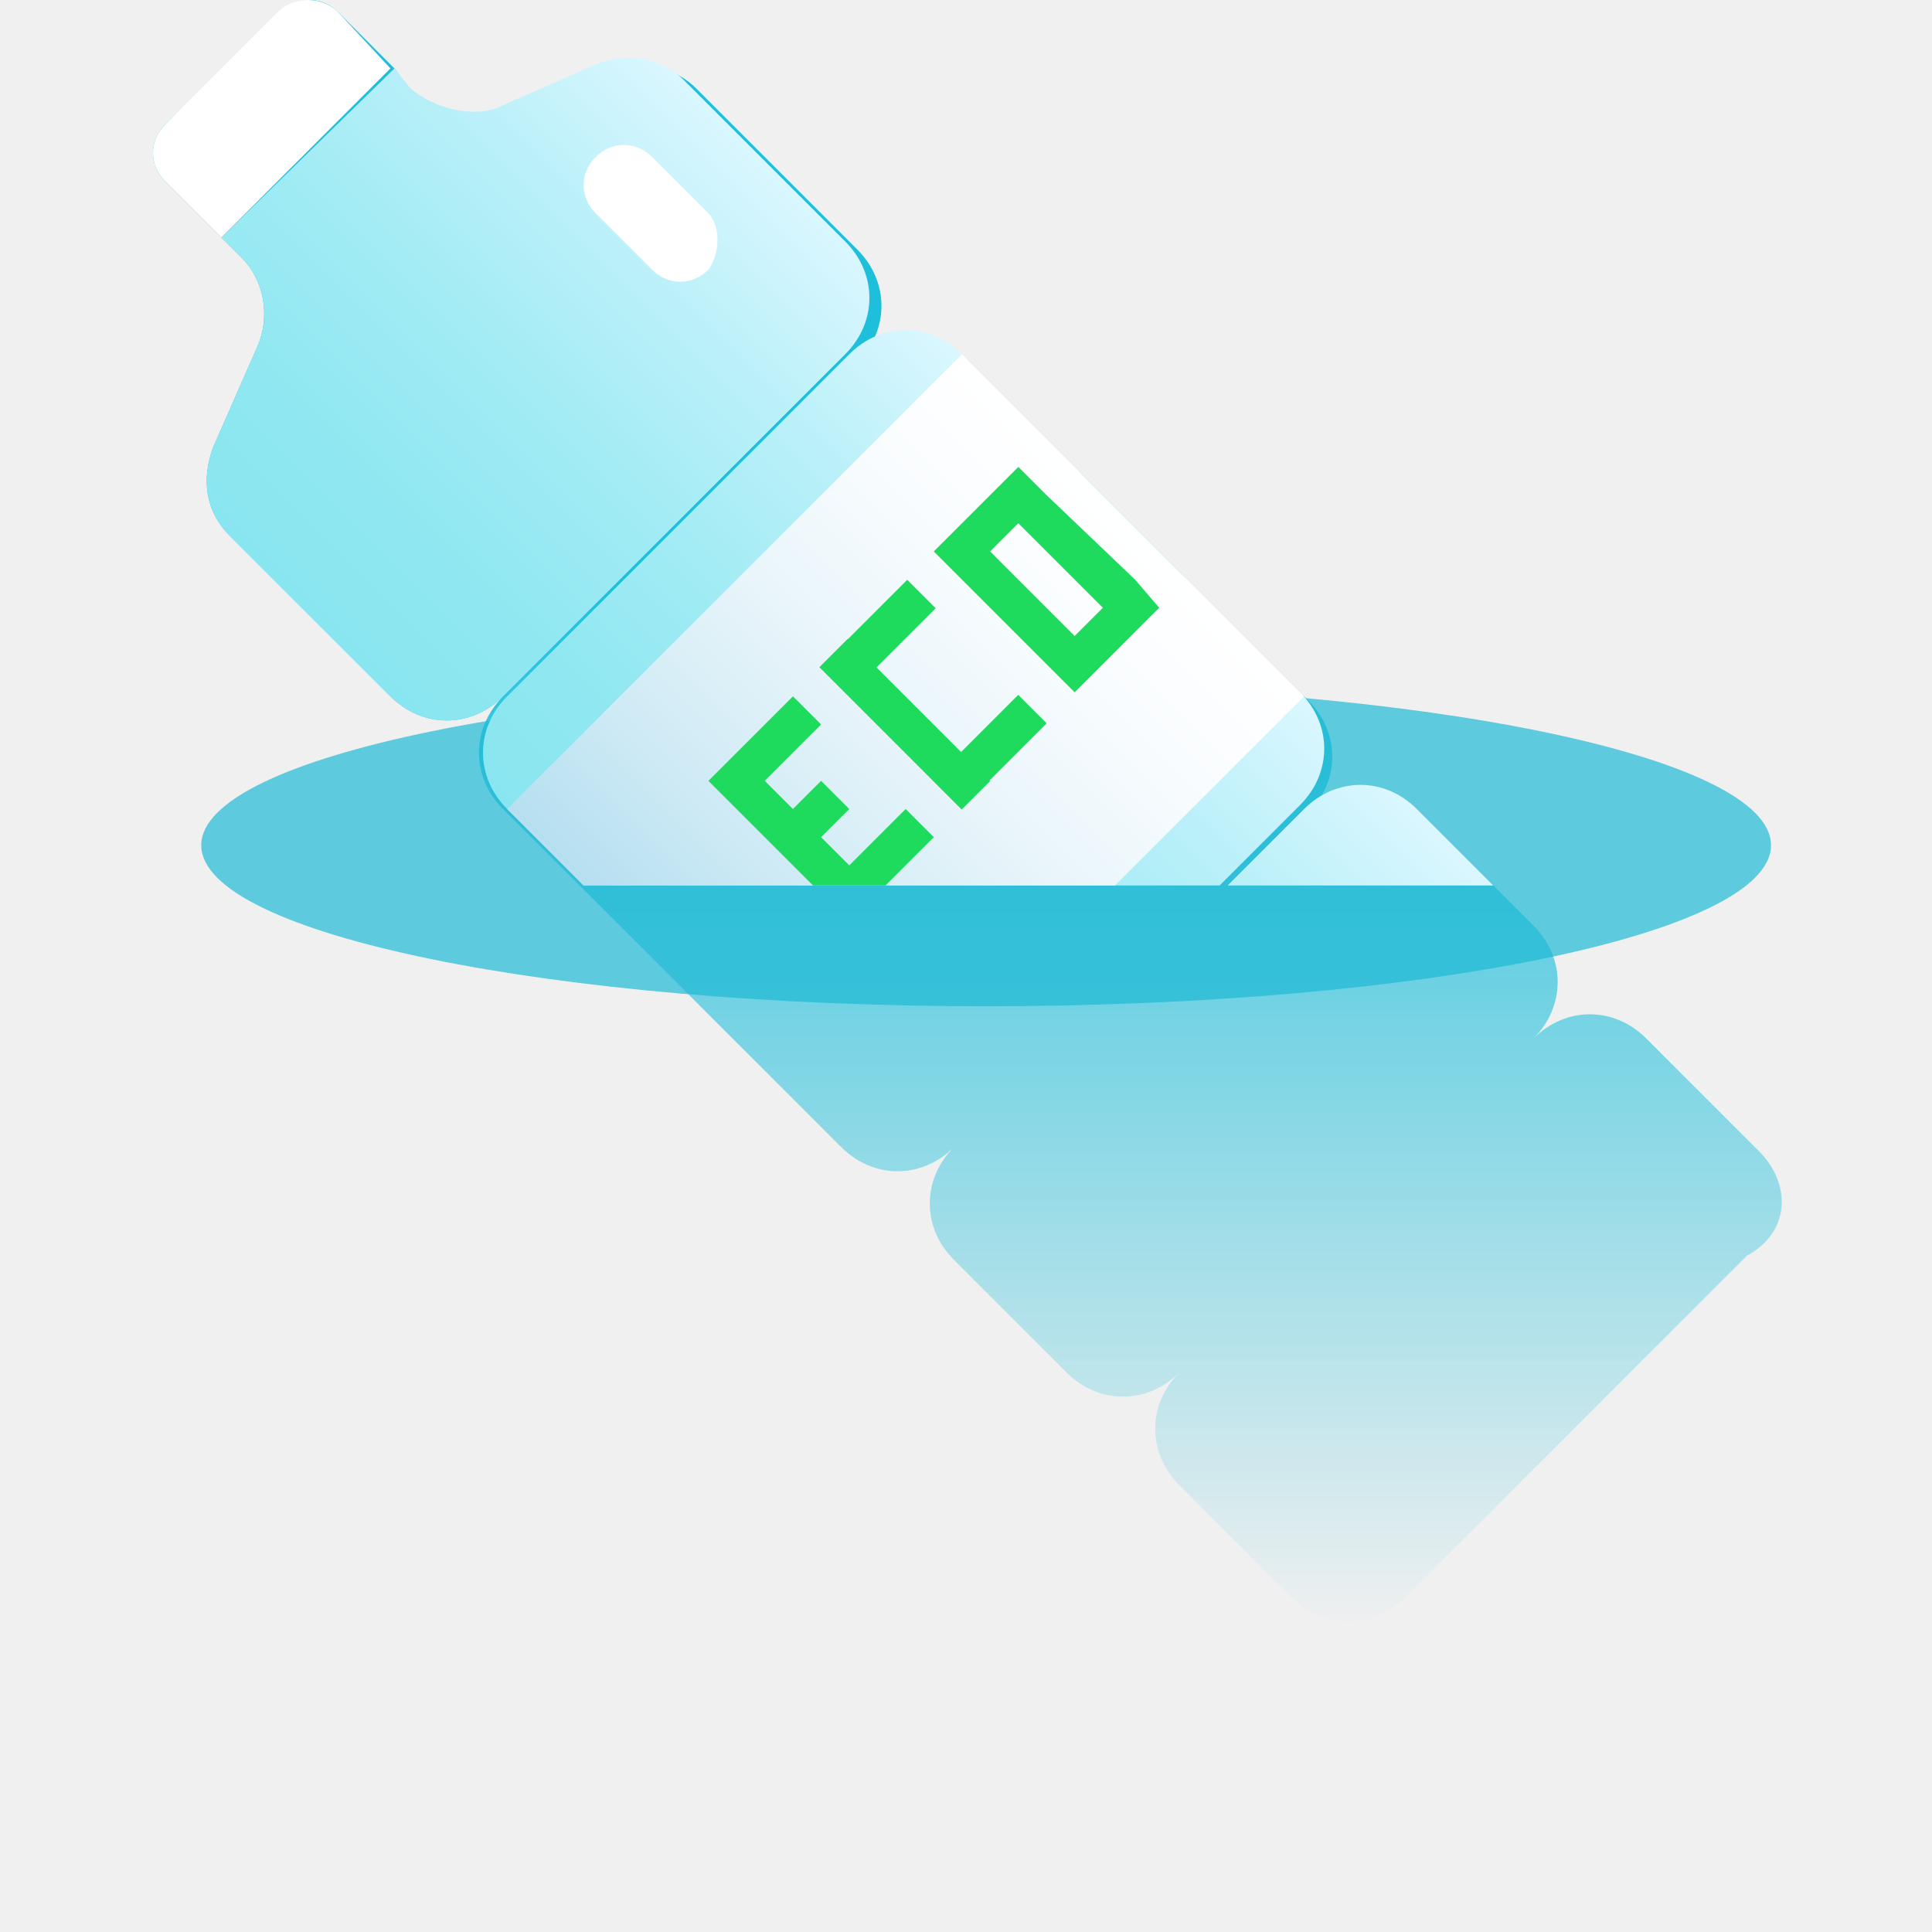
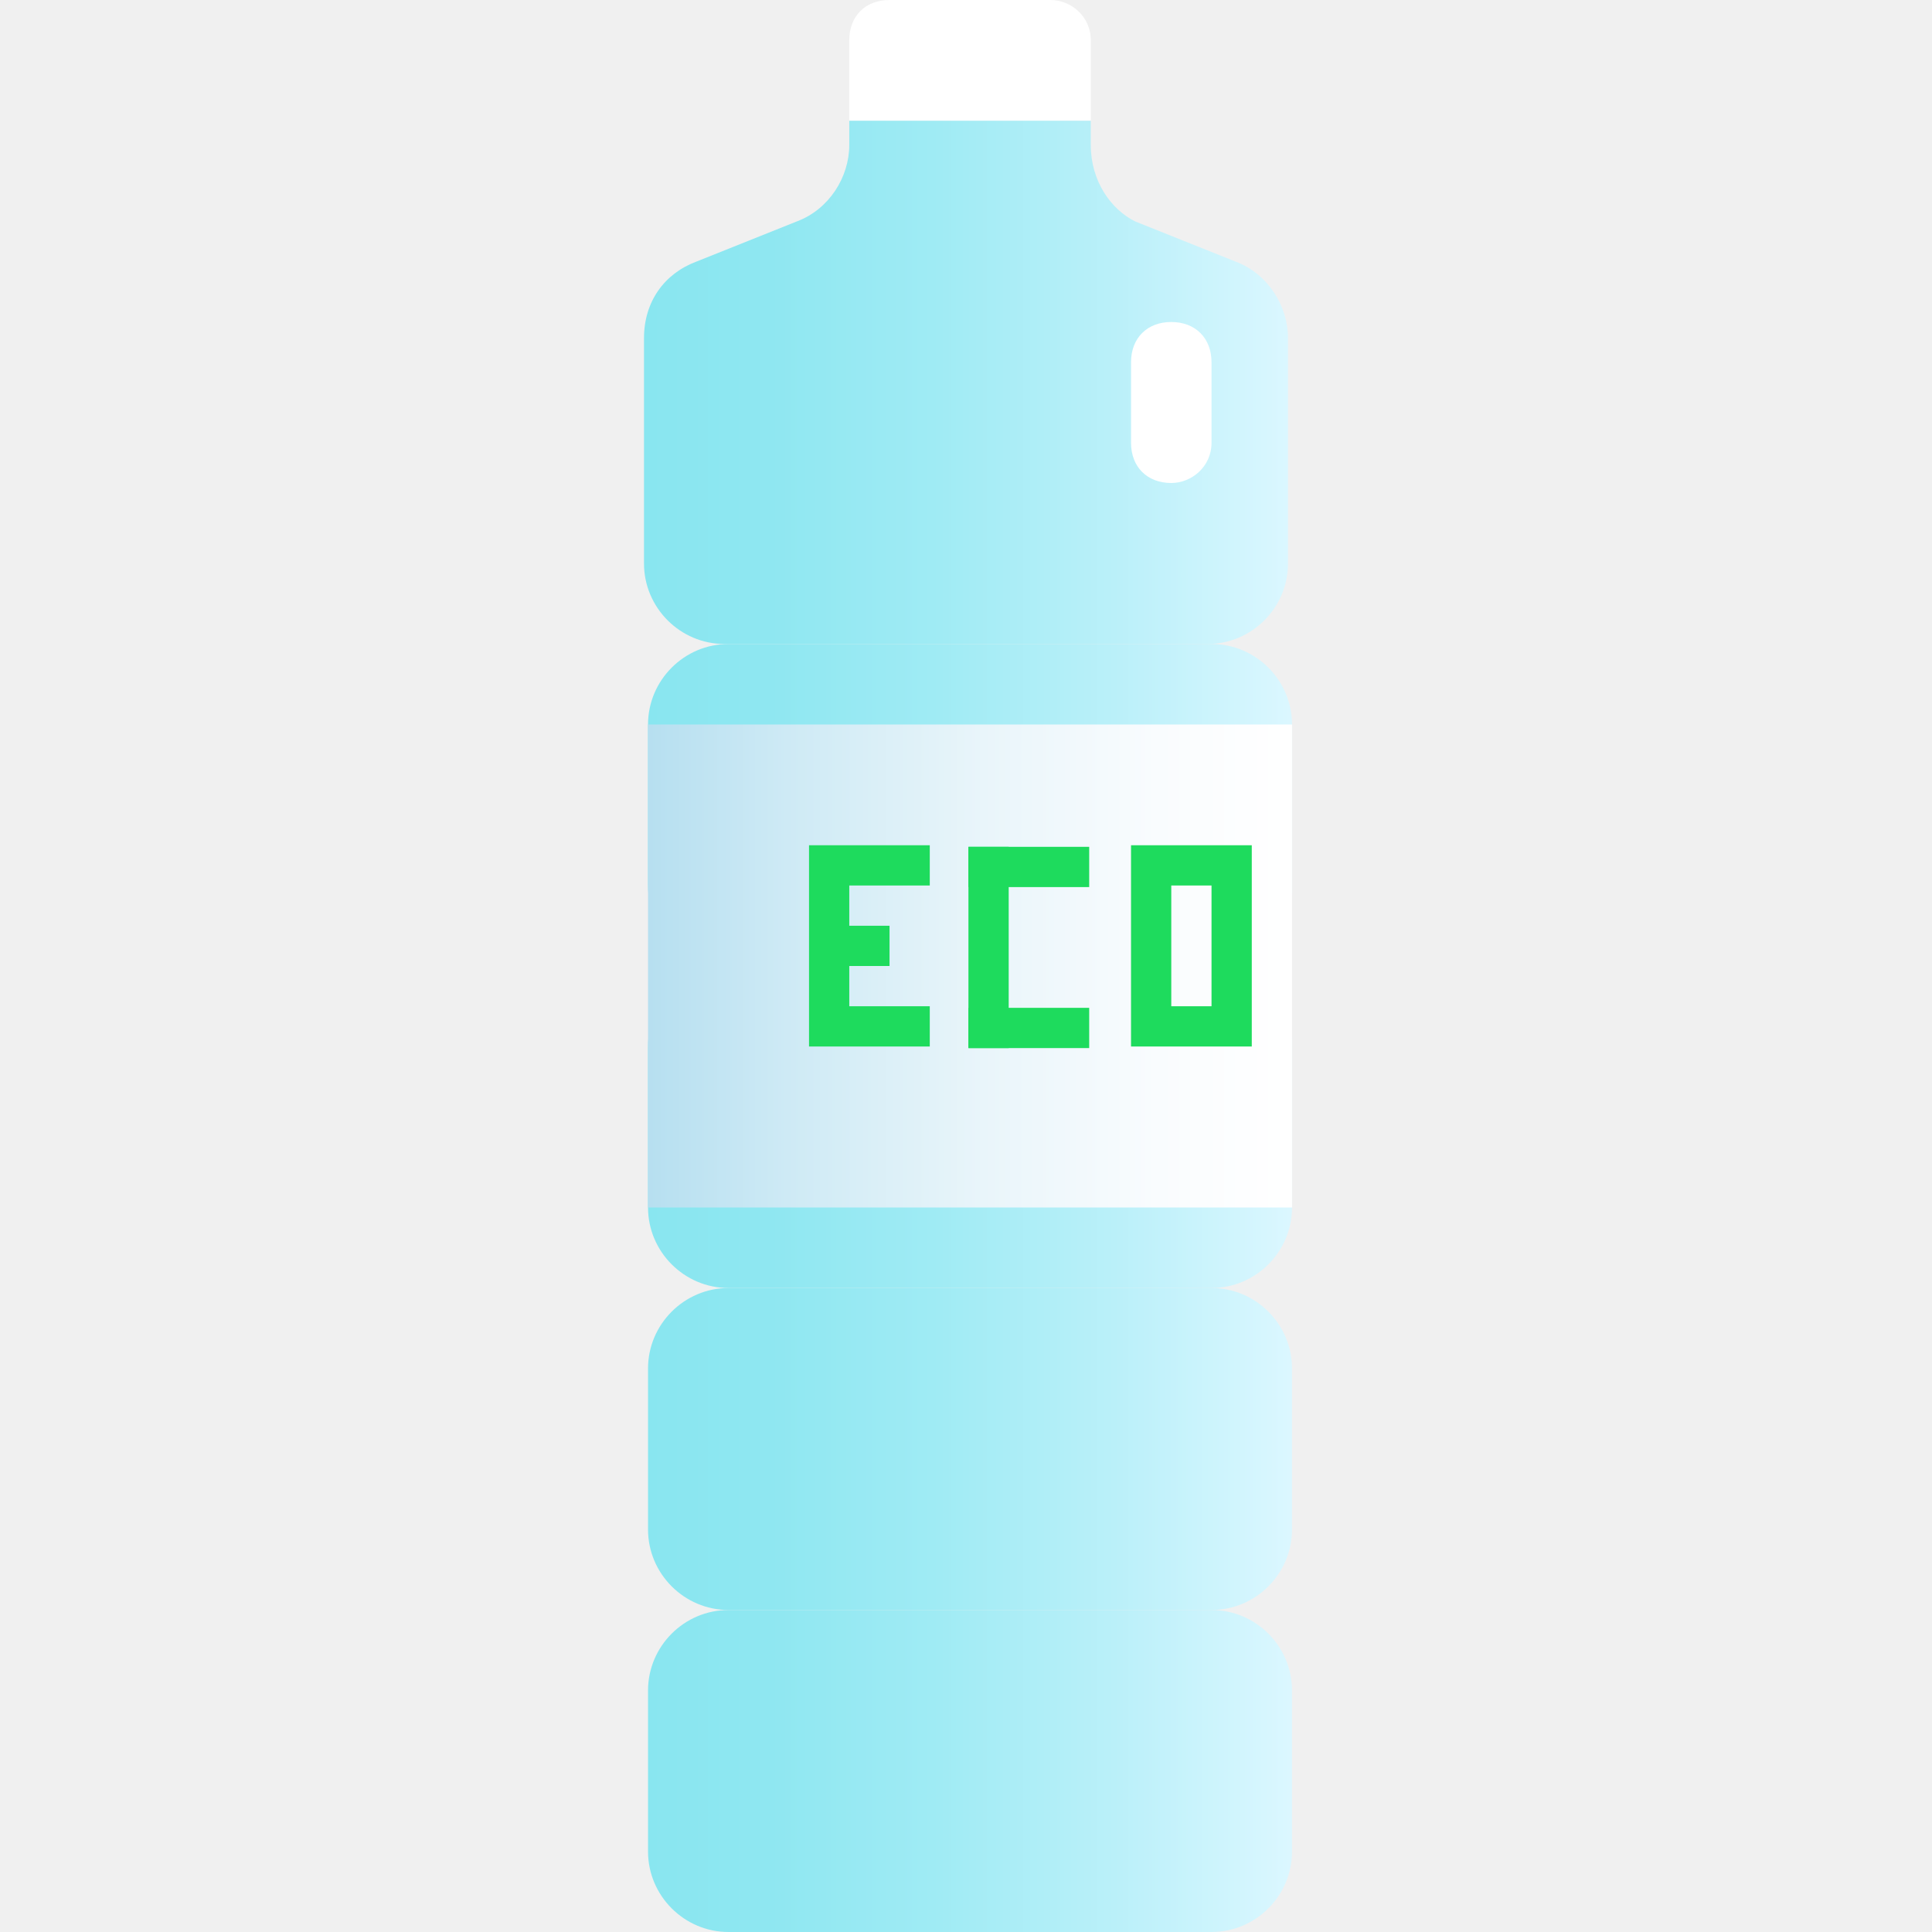
- <svg xmlns="http://www.w3.org/2000/svg" xmlns:xlink="http://www.w3.org/1999/xlink" version="1.1" x="0px" y="0px" viewBox="0 0 48 48" style="enable-background:new 0 0 48 48;" xml:space="preserve">
+ <svg xmlns="http://www.w3.org/2000/svg" version="1.1" id="Layer_1" x="0px" y="0px" viewBox="0 0 48 48" style="enable-background:new 0 0 48 48;" xml:space="preserve">
  <style type="text/css">
	.st0{fill:url(#SVGID_1_);}
- 	.st1{opacity:0.7;fill:#1EB9D4;}
- 	.st2{fill:url(#SVGID_2_);}
- 	.st3{clip-path:url(#SVGID_4_);}
- 	.st4{fill:url(#SVGID_5_);}
- 	.st5{fill:#F02269;}
+ 	.st1{fill:url(#SVGID_2_);}
+ 	.st2{fill:url(#SVGID_3_);}
+ 	.st3{fill:url(#SVGID_4_);}
+ 	.st4{fill:#FFFFFF;}
+ 	.st5{fill:url(#SVGID_5_);}
	.st6{fill:url(#SVGID_6_);}
- 	.st7{fill:url(#SVGID_7_);}
- 	.st8{fill:#C8E9F7;}
- 	.st9{fill:#A0CBDE;}
- 	.st10{fill:url(#SVGID_8_);}
- 	.st11{fill:url(#SVGID_9_);}
- 	.st12{fill:#5B99B5;}
- 	.st13{opacity:0.7;fill:#1EB9D4;enable-background:new    ;}
- 	.st14{fill:url(#SVGID_10_);}
- 	.st15{clip-path:url(#SVGID_12_);}
- 	.st16{fill:#05996D;}
- 	.st17{fill:url(#SVGID_13_);}
- 	.st18{fill:url(#SVGID_14_);}
- 	.st19{clip-path:url(#SVGID_16_);}
- 	.st20{fill:url(#SVGID_17_);}
- 	.st21{fill:url(#SVGID_18_);}
- 	.st22{fill:url(#SVGID_19_);}
- 	.st23{fill:url(#SVGID_20_);}
- 	.st24{fill:#FFFFFF;}
- 	.st25{fill:url(#SVGID_21_);}
- 	.st26{fill:url(#SVGID_22_);}
- 	.st27{fill:#1EDB5D;}
- 	.st28{fill:none;}
- 	.st29{display:none;}
- 	.st30{display:inline;}
+ 	.st7{fill:#1EDB5D;}
+ 	.st8{fill:none;}
</style>
-   <g id="Layer_1">
+   <g>
    <g>
-       <linearGradient id="SVGID_1_" gradientUnits="userSpaceOnUse" x1="24.061" y1="40.477" x2="24.061" y2="-1.525805e-05">
-         <stop offset="0" style="stop-color:#1EBFDB;stop-opacity:0" />
-         <stop offset="6.013199e-02" style="stop-color:#1EBFDB;stop-opacity:9.410757e-02" />
-         <stop offset="0.639" style="stop-color:#1EBFDB" />
-       </linearGradient>
-       <path class="st0" d="M43.7,28.6l-2.8-2.8c-0.8-0.8-2-0.8-2.8,0c0.8-0.8,0.8-2,0-2.8l-2.8-2.8c-0.8-0.8-2-0.8-2.8,0    c0.8-0.8,0.8-2,0-2.8l-2.8-2.8l-2.8-2.8l-2.8-2.8c-0.8-0.8-2-0.8-2.8,0c0.8-0.8,0.8-2,0-2.8l-4-4c-0.6-0.6-1.5-0.7-2.2-0.4    l-2.5,1.1c-0.8,0.3-1.6,0.2-2.2-0.4L9.8,1.7L8.4,0.3c-0.4-0.4-1-0.4-1.4,0L4.1,3.1c-0.4,0.4-0.4,1,0,1.4l1.4,1.4L6,6.4    C6.6,7,6.7,7.9,6.4,8.6l-1.1,2.5c-0.3,0.8-0.2,1.6,0.4,2.2l4,4c0.8,0.8,2,0.8,2.8,0c-0.8,0.8-0.8,2,0,2.8l2.8,2.8l2.8,2.8l2.8,2.8    c0.8,0.8,2,0.8,2.8,0c-0.8,0.8-0.8,2,0,2.8l2.8,2.8c0.8,0.8,2,0.8,2.8,0c-0.8,0.8-0.8,2,0,2.8l2.8,2.8c0.8,0.8,2,0.8,2.8,0    l8.5-8.5C44.5,30.6,44.5,29.4,43.7,28.6z" />
-       <ellipse class="st1" cx="24.5" cy="21" rx="19.5" ry="4" />
      <g>
-         <defs>
-           <rect id="SVGID_15_" width="48" height="22" />
-         </defs>
-         <clipPath id="SVGID_2_">
-           <use xlink:href="#SVGID_15_" style="overflow:visible;" />
-         </clipPath>
-         <g style="clip-path:url(#SVGID_2_);">
-           <g>
-             <g>
-               <g>
-                 <linearGradient id="SVGID_4_" gradientUnits="userSpaceOnUse" x1="272.775" y1="-549.927" x2="288.775" y2="-549.927" gradientTransform="matrix(0.7071 -0.7071 0.7071 0.7071 215.6481 608.9012)">
-                   <stop offset="0" style="stop-color:#89E6F0" />
-                   <stop offset="0.192" style="stop-color:#8FE7F1" />
-                   <stop offset="0.444" style="stop-color:#9FEBF4" />
-                   <stop offset="0.727" style="stop-color:#BAF0F9" />
-                   <stop offset="1" style="stop-color:#DBF7FF" />
-                 </linearGradient>
-                 <path style="fill:url(#SVGID_4_);" d="M26.7,14.4l-8.5,8.5c-0.8,0.8-0.8,2,0,2.8l2.8,2.8c0.8,0.8,2,0.8,2.8,0l8.5-8.5         c0.8-0.8,0.8-2,0-2.8l-2.8-2.8C28.8,13.7,27.5,13.7,26.7,14.4z" />
-                 <linearGradient id="SVGID_5_" gradientUnits="userSpaceOnUse" x1="272.775" y1="-557.927" x2="288.775" y2="-557.927" gradientTransform="matrix(0.7071 -0.7071 0.7071 0.7071 215.6481 608.9012)">
-                   <stop offset="0" style="stop-color:#89E6F0" />
-                   <stop offset="0.192" style="stop-color:#8FE7F1" />
-                   <stop offset="0.444" style="stop-color:#9FEBF4" />
-                   <stop offset="0.727" style="stop-color:#BAF0F9" />
-                   <stop offset="1" style="stop-color:#DBF7FF" />
-                 </linearGradient>
-                 <path class="st4" d="M21.1,8.8l-8.5,8.5c-0.8,0.8-0.8,2,0,2.8l2.8,2.8c0.8,0.8,2,0.8,2.8,0l8.5-8.5c0.8-0.8,0.8-2,0-2.8         l-2.8-2.8C23.1,8,21.9,8,21.1,8.8z" />
-                 <linearGradient id="SVGID_6_" gradientUnits="userSpaceOnUse" x1="272.775" y1="-533.927" x2="288.775" y2="-533.927" gradientTransform="matrix(0.7071 -0.7071 0.7071 0.7071 215.6481 608.9012)">
-                   <stop offset="0" style="stop-color:#89E6F0" />
-                   <stop offset="0.192" style="stop-color:#8FE7F1" />
-                   <stop offset="0.444" style="stop-color:#9FEBF4" />
-                   <stop offset="0.727" style="stop-color:#BAF0F9" />
-                   <stop offset="1" style="stop-color:#DBF7FF" />
-                 </linearGradient>
-                 <path class="st6" d="M38.1,25.7l-8.5,8.5c-0.8,0.8-0.8,2,0,2.8l2.8,2.8c0.8,0.8,2,0.8,2.8,0l8.5-8.5c0.8-0.8,0.8-2,0-2.8         l-2.8-2.8C40.1,25,38.8,25,38.1,25.7z" />
-                 <linearGradient id="SVGID_7_" gradientUnits="userSpaceOnUse" x1="272.775" y1="-541.927" x2="288.775" y2="-541.927" gradientTransform="matrix(0.7071 -0.7071 0.7071 0.7071 215.6481 608.9012)">
-                   <stop offset="0" style="stop-color:#89E6F0" />
-                   <stop offset="0.192" style="stop-color:#8FE7F1" />
-                   <stop offset="0.444" style="stop-color:#9FEBF4" />
-                   <stop offset="0.727" style="stop-color:#BAF0F9" />
-                   <stop offset="1" style="stop-color:#DBF7FF" />
-                 </linearGradient>
-                 <path class="st7" d="M32.4,20.1l-8.5,8.5c-0.8,0.8-0.8,2,0,2.8l2.8,2.8c0.8,0.8,2,0.8,2.8,0l8.5-8.5c0.8-0.8,0.8-2,0-2.8         l-2.8-2.8C34.4,19.3,33.2,19.3,32.4,20.1z" />
-                 <path class="st24" d="M6.9,0.3L4.1,3.1c-0.4,0.4-0.4,1,0,1.4l1.4,1.4l4.2-4.2L8.4,0.3C8-0.1,7.3-0.1,6.9,0.3z" />
-                 <linearGradient id="SVGID_8_" gradientUnits="userSpaceOnUse" x1="272.775" y1="-568.427" x2="288.775" y2="-568.427" gradientTransform="matrix(0.7071 -0.7071 0.7071 0.7071 215.6481 608.9012)">
-                   <stop offset="0" style="stop-color:#89E6F0" />
-                   <stop offset="0.192" style="stop-color:#8FE7F1" />
-                   <stop offset="0.444" style="stop-color:#9FEBF4" />
-                   <stop offset="0.727" style="stop-color:#BAF0F9" />
-                   <stop offset="1" style="stop-color:#DBF7FF" />
-                 </linearGradient>
-                 <path class="st10" d="M10.2,2.2L9.8,1.7L5.5,5.9L6,6.4C6.6,7,6.7,7.9,6.4,8.6l-1.1,2.5c-0.3,0.8-0.2,1.6,0.4,2.2l4,4         c0.8,0.8,2,0.8,2.8,0l8.5-8.5c0.8-0.8,0.8-2,0-2.8l-4-4c-0.6-0.6-1.5-0.7-2.2-0.4l-2.5,1.1C11.7,2.9,10.8,2.7,10.2,2.2z" />
-                 <path class="st24" d="M17.6,6.7L17.6,6.7c-0.4,0.4-1,0.4-1.4,0l-1.4-1.4c-0.4-0.4-0.4-1,0-1.4l0,0c0.4-0.4,1-0.4,1.4,0         l1.4,1.4C17.9,5.6,17.9,6.3,17.6,6.7z" />
-               </g>
-             </g>
-           </g>
-           <linearGradient id="SVGID_9_" gradientUnits="userSpaceOnUse" x1="264.277" y1="617.903" x2="264.277" y2="601.903" gradientTransform="matrix(0.7071 0.7071 -0.7071 0.7071 266.8943 -599.4611)">
-             <stop offset="0" style="stop-color:#B6DFF0" />
-             <stop offset="0.219" style="stop-color:#CEEAF5" />
-             <stop offset="0.523" style="stop-color:#E9F5FA" />
-             <stop offset="0.793" style="stop-color:#F9FCFE" />
-             <stop offset="1" style="stop-color:#FFFFFF" />
+         <g>
+           <linearGradient id="SVGID_1_" gradientUnits="userSpaceOnUse" x1="332.477" y1="-486.092" x2="348.477" y2="-486.092" gradientTransform="matrix(1 0 0 1 -316.4161 514.092)">
+             <stop offset="0" style="stop-color:#89E6F0" />
+             <stop offset="0.192" style="stop-color:#8FE7F1" />
+             <stop offset="0.444" style="stop-color:#9FEBF4" />
+             <stop offset="0.727" style="stop-color:#BAF0F9" />
+             <stop offset="1" style="stop-color:#DBF7FF" />
          </linearGradient>
-           <polygon class="st11" points="21.1,28.6 12.6,20.1 23.9,8.8 32.4,17.3     " />
-           <polygon class="st27" points="22.5,20.1 21.1,21.5 20.4,20.8 21.1,20.1 20.4,19.4 19.7,20.1 19,19.4 20.4,18 19.7,17.3       18.3,18.7 17.6,19.4 18.3,20.1 19,20.8 19.7,21.5 20.4,22.2 21.1,22.9 21.8,22.2 23.2,20.8     " />
-           <rect x="20" y="17.5" transform="matrix(0.7071 0.7071 -0.7071 0.7071 19.2972 -10.6464)" class="st27" width="5" height="1" />
-           <rect x="24.1" y="17.2" transform="matrix(0.7071 0.7071 -0.7071 0.7071 20.4185 -11.9393)" class="st27" width="1" height="3" />
-           <rect x="21.3" y="14.3" transform="matrix(0.7071 0.7071 -0.7071 0.7071 17.5901 -10.7678)" class="st27" width="1" height="3" />
-           <g>
-             <rect x="25.5" y="12.9" transform="matrix(0.7071 -0.7071 0.7071 0.7071 -2.5815 22.6378)" class="st28" width="1" height="3" />
-             <path class="st27" d="M28.2,14.4L26,12.3l-0.7-0.7l-0.7,0.7L23.9,13l-0.7,0.7l0.7,0.7l2.1,2.1l0.7,0.7l0.7-0.7l0.7-0.7l0.7-0.7       L28.2,14.4z M26.7,15.8l-2.1-2.1l0.7-0.7l2.1,2.1L26.7,15.8z" />
-           </g>
+           <path class="st0" d="M30.1,24h-12c-1.1,0-2,0.9-2,2v4c0,1.1,0.9,2,2,2h12c1.1,0,2-0.9,2-2v-4C32.1,24.9,31.2,24,30.1,24z" />
+           <linearGradient id="SVGID_2_" gradientUnits="userSpaceOnUse" x1="332.477" y1="-494.092" x2="348.477" y2="-494.092" gradientTransform="matrix(1 0 0 1 -316.4161 514.092)">
+             <stop offset="0" style="stop-color:#89E6F0" />
+             <stop offset="0.192" style="stop-color:#8FE7F1" />
+             <stop offset="0.444" style="stop-color:#9FEBF4" />
+             <stop offset="0.727" style="stop-color:#BAF0F9" />
+             <stop offset="1" style="stop-color:#DBF7FF" />
+           </linearGradient>
+           <path class="st1" d="M30.1,16h-12c-1.1,0-2,0.9-2,2v4c0,1.1,0.9,2,2,2h12c1.1,0,2-0.9,2-2v-4C32.1,16.9,31.2,16,30.1,16z" />
+           <linearGradient id="SVGID_3_" gradientUnits="userSpaceOnUse" x1="332.477" y1="-470.092" x2="348.477" y2="-470.092" gradientTransform="matrix(1 0 0 1 -316.4161 514.092)">
+             <stop offset="0" style="stop-color:#89E6F0" />
+             <stop offset="0.192" style="stop-color:#8FE7F1" />
+             <stop offset="0.444" style="stop-color:#9FEBF4" />
+             <stop offset="0.727" style="stop-color:#BAF0F9" />
+             <stop offset="1" style="stop-color:#DBF7FF" />
+           </linearGradient>
+           <path class="st2" d="M30.1,40h-12c-1.1,0-2,0.9-2,2v4c0,1.1,0.9,2,2,2h12c1.1,0,2-0.9,2-2v-4C32.1,40.9,31.2,40,30.1,40z" />
+           <linearGradient id="SVGID_4_" gradientUnits="userSpaceOnUse" x1="332.477" y1="-478.092" x2="348.477" y2="-478.092" gradientTransform="matrix(1 0 0 1 -316.4161 514.092)">
+             <stop offset="0" style="stop-color:#89E6F0" />
+             <stop offset="0.192" style="stop-color:#8FE7F1" />
+             <stop offset="0.444" style="stop-color:#9FEBF4" />
+             <stop offset="0.727" style="stop-color:#BAF0F9" />
+             <stop offset="1" style="stop-color:#DBF7FF" />
+           </linearGradient>
+           <path class="st3" d="M30.1,32h-12c-1.1,0-2,0.9-2,2v4c0,1.1,0.9,2,2,2h12c1.1,0,2-0.9,2-2v-4C32.1,32.9,31.2,32,30.1,32z" />
+           <path class="st4" d="M26.1,0l-4,0c-0.6,0-1,0.4-1,1v2h6V1C27.1,0.4,26.6,0,26.1,0z" />
+           <linearGradient id="SVGID_5_" gradientUnits="userSpaceOnUse" x1="332.477" y1="-504.592" x2="348.477" y2="-504.592" gradientTransform="matrix(1 0 0 1 -316.4161 514.092)">
+             <stop offset="0" style="stop-color:#89E6F0" />
+             <stop offset="0.192" style="stop-color:#8FE7F1" />
+             <stop offset="0.444" style="stop-color:#9FEBF4" />
+             <stop offset="0.727" style="stop-color:#BAF0F9" />
+             <stop offset="1" style="stop-color:#DBF7FF" />
+           </linearGradient>
+           <path class="st5" d="M27.1,3.6V3h-6v0.6c0,0.8-0.5,1.6-1.3,1.9l-2.5,1c-0.8,0.3-1.3,1-1.3,1.9V14c0,1.1,0.9,2,2,2h12      c1.1,0,2-0.9,2-2V8.4c0-0.8-0.5-1.6-1.3-1.9l-2.5-1C27.6,5.2,27.1,4.5,27.1,3.6z" />
+           <path class="st4" d="M29.1,12L29.1,12c-0.6,0-1-0.4-1-1V9c0-0.6,0.4-1,1-1h0c0.6,0,1,0.4,1,1v2C30.1,11.6,29.6,12,29.1,12z" />
        </g>
      </g>
    </g>
+     <linearGradient id="SVGID_6_" gradientUnits="userSpaceOnUse" x1="184.113" y1="622.201" x2="184.113" y2="606.201" gradientTransform="matrix(4.489681e-11 1 -1 4.489681e-11 638.2615 -160.1125)">
+       <stop offset="0" style="stop-color:#B6DFF0" />
+       <stop offset="0.219" style="stop-color:#CEEAF5" />
+       <stop offset="0.523" style="stop-color:#E9F5FA" />
+       <stop offset="0.793" style="stop-color:#F9FCFE" />
+       <stop offset="1" style="stop-color:#FFFFFF" />
+     </linearGradient>
+     <polygon class="st6" points="16.1,30 16.1,18 32.1,18 32.1,30  " />
+     <polygon class="st7" points="23.1,25 21.1,25 21.1,24 22.1,24 22.1,23 21.1,23 21.1,22 23.1,22 23.1,21 21.1,21 20.1,21 20.1,22    20.1,23 20.1,24 20.1,25 20.1,26 21.1,26 23.1,26  " />
+     <rect x="22.1" y="23" transform="matrix(4.474713e-11 1 -1 4.474713e-11 48.0607 -1.0607)" class="st7" width="5" height="1" />
+     <rect x="25.1" y="24" transform="matrix(4.365556e-11 1 -1 4.365556e-11 51.0607 -6.066017e-02)" class="st7" width="1" height="3" />
+     <rect x="25.1" y="20" transform="matrix(4.547455e-11 1 -1 4.547455e-11 47.0607 -4.0607)" class="st7" width="1" height="3" />
+     <g>
+       <rect x="29.1" y="22" class="st8" width="1" height="3" />
+       <path class="st7" d="M31.1,25v-3v-1h-1h-1h-1v1v3v1h1h1h1V25z M29.1,25v-3h1v3H29.1z" />
+     </g>
  </g>
-   <g id="nyt_x5F_exporter_x5F_info" class="st29">
- </g>
</svg>
